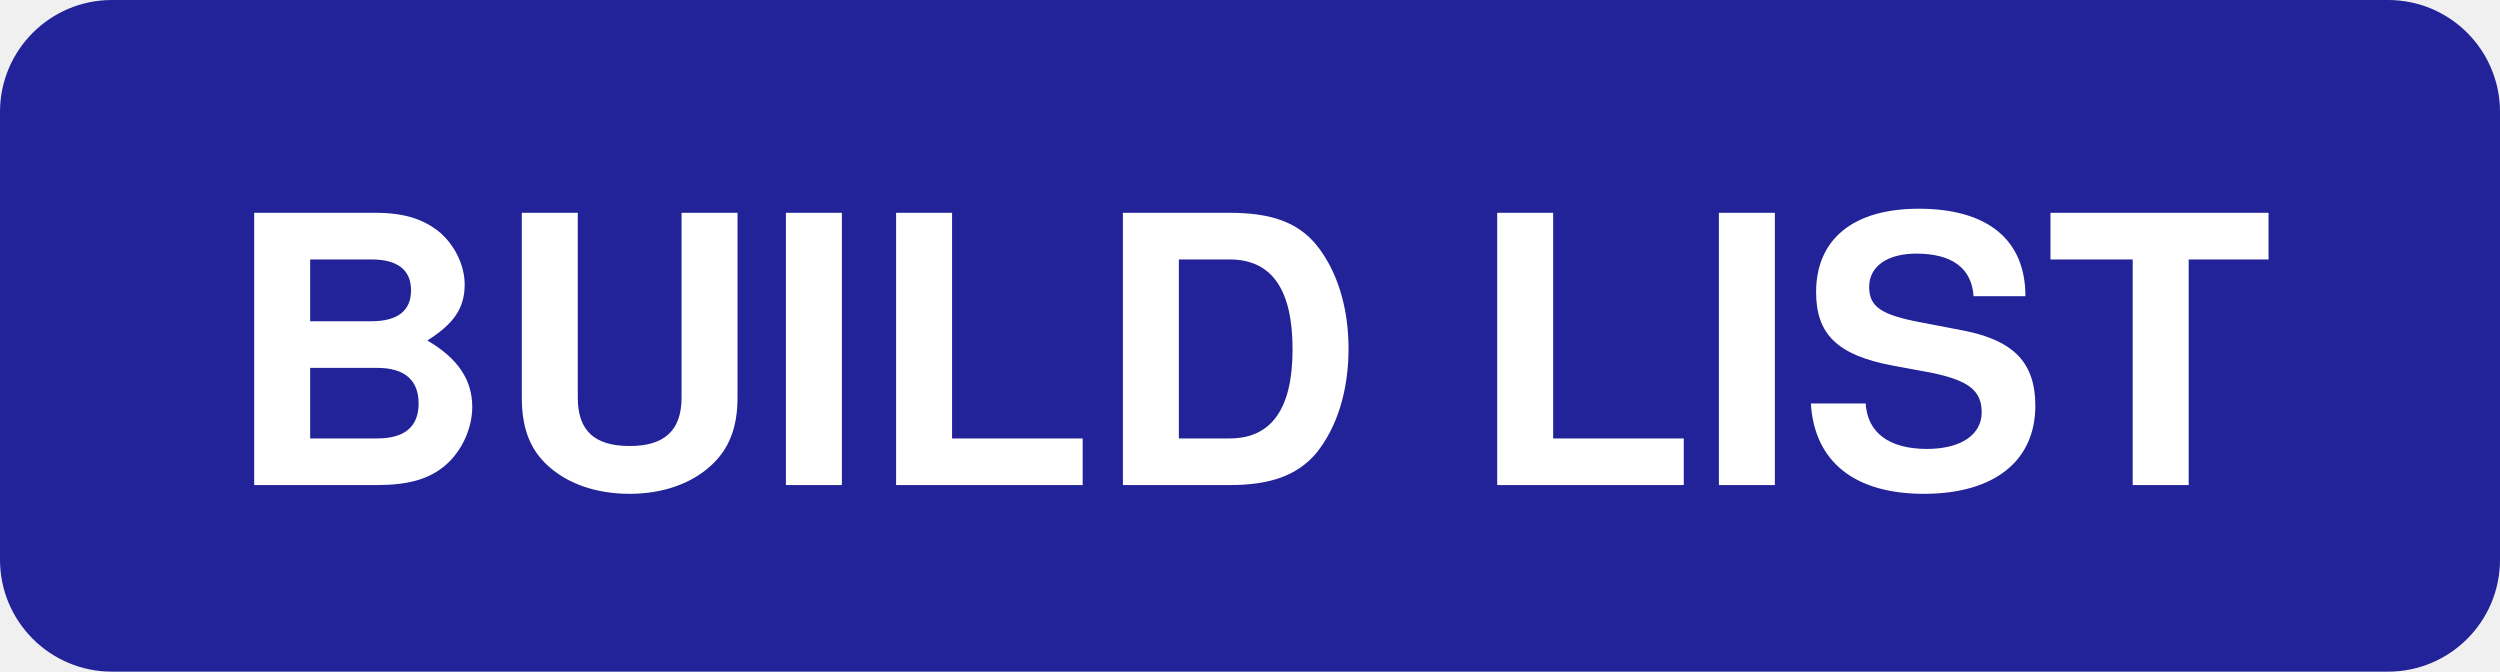
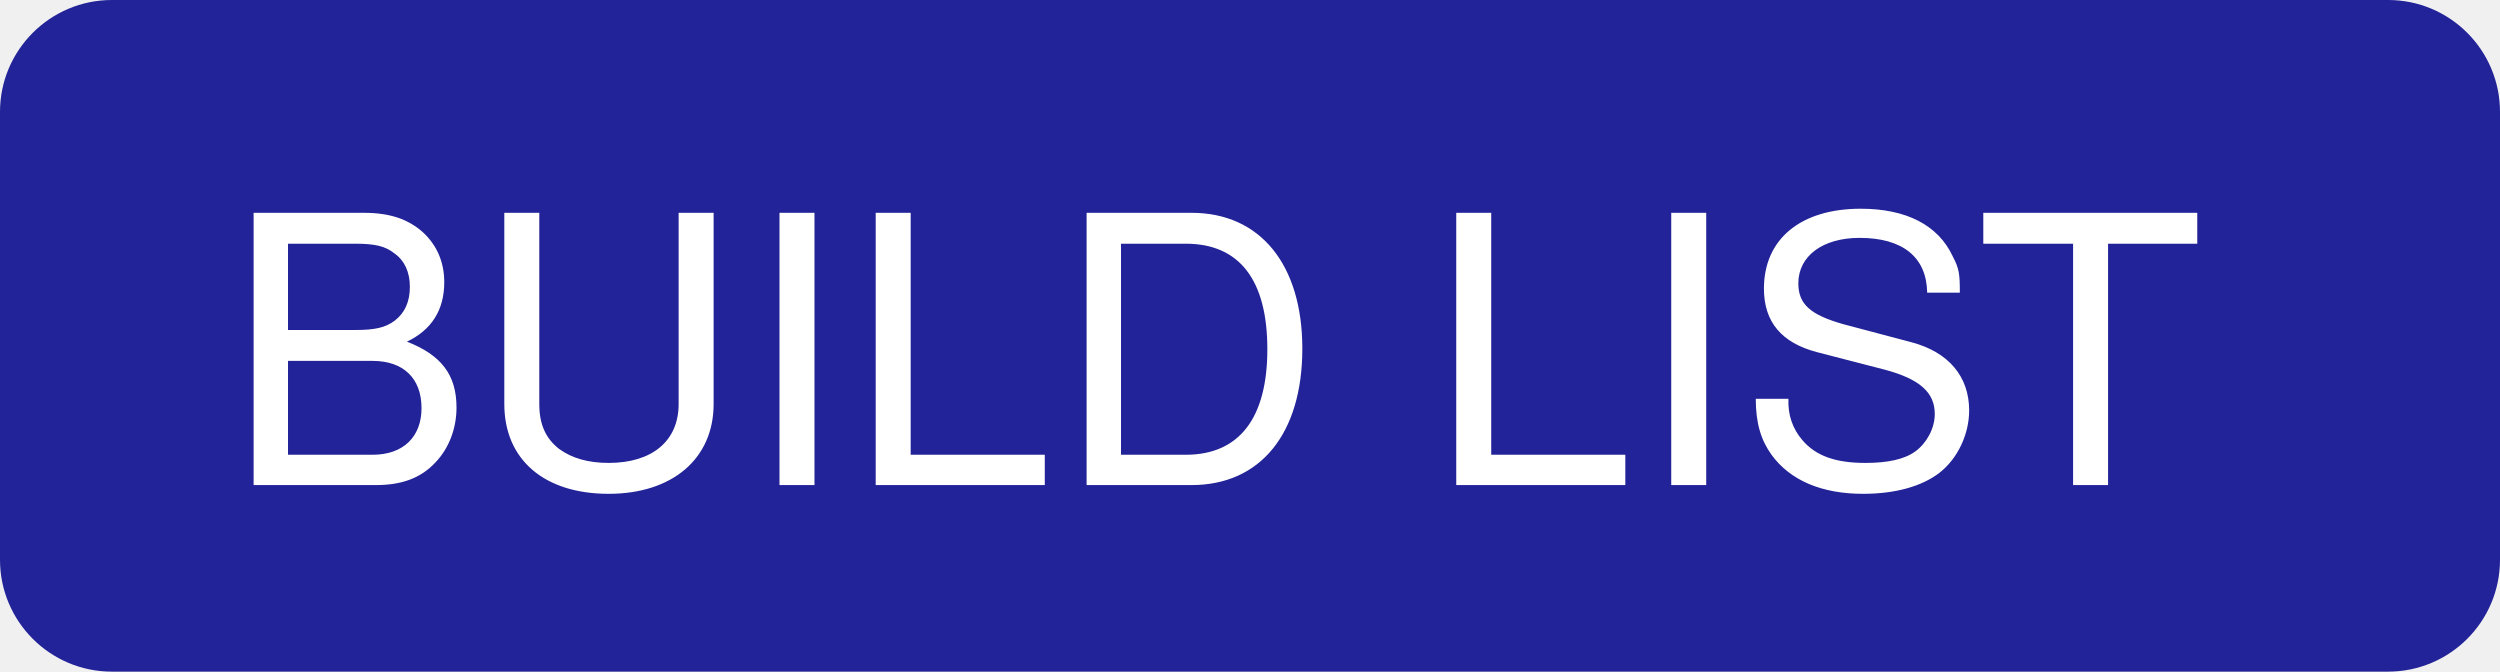
<svg xmlns="http://www.w3.org/2000/svg" width="67" height="18">
  <rect x="0" fill="#222299" width="67" height="18" rx="3" />
-   <text x="6" y="13" fill="#ffffff" font-family="Helvetica, Arial, sans-serif" font-size="10" font-weight="bold">BUILD LIST</text>
+   <text x="6" y="13" fill="#ffffff" font-family="Helvetica, Arial, sans-serif" font-size="10">BUILD LIST</text>
</svg>
